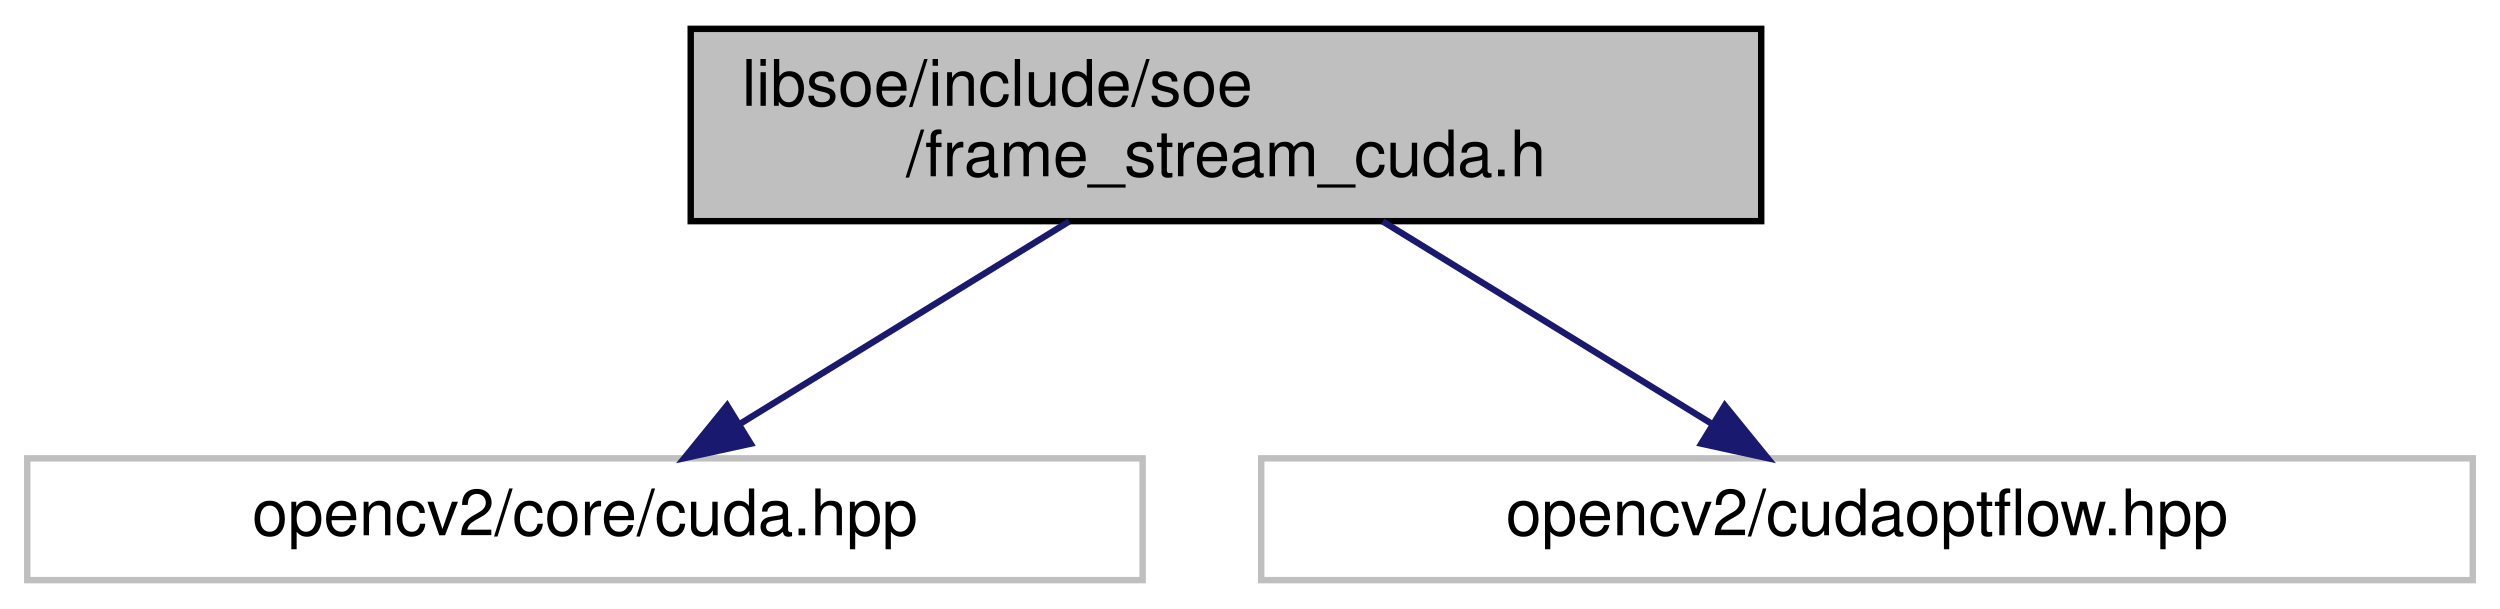
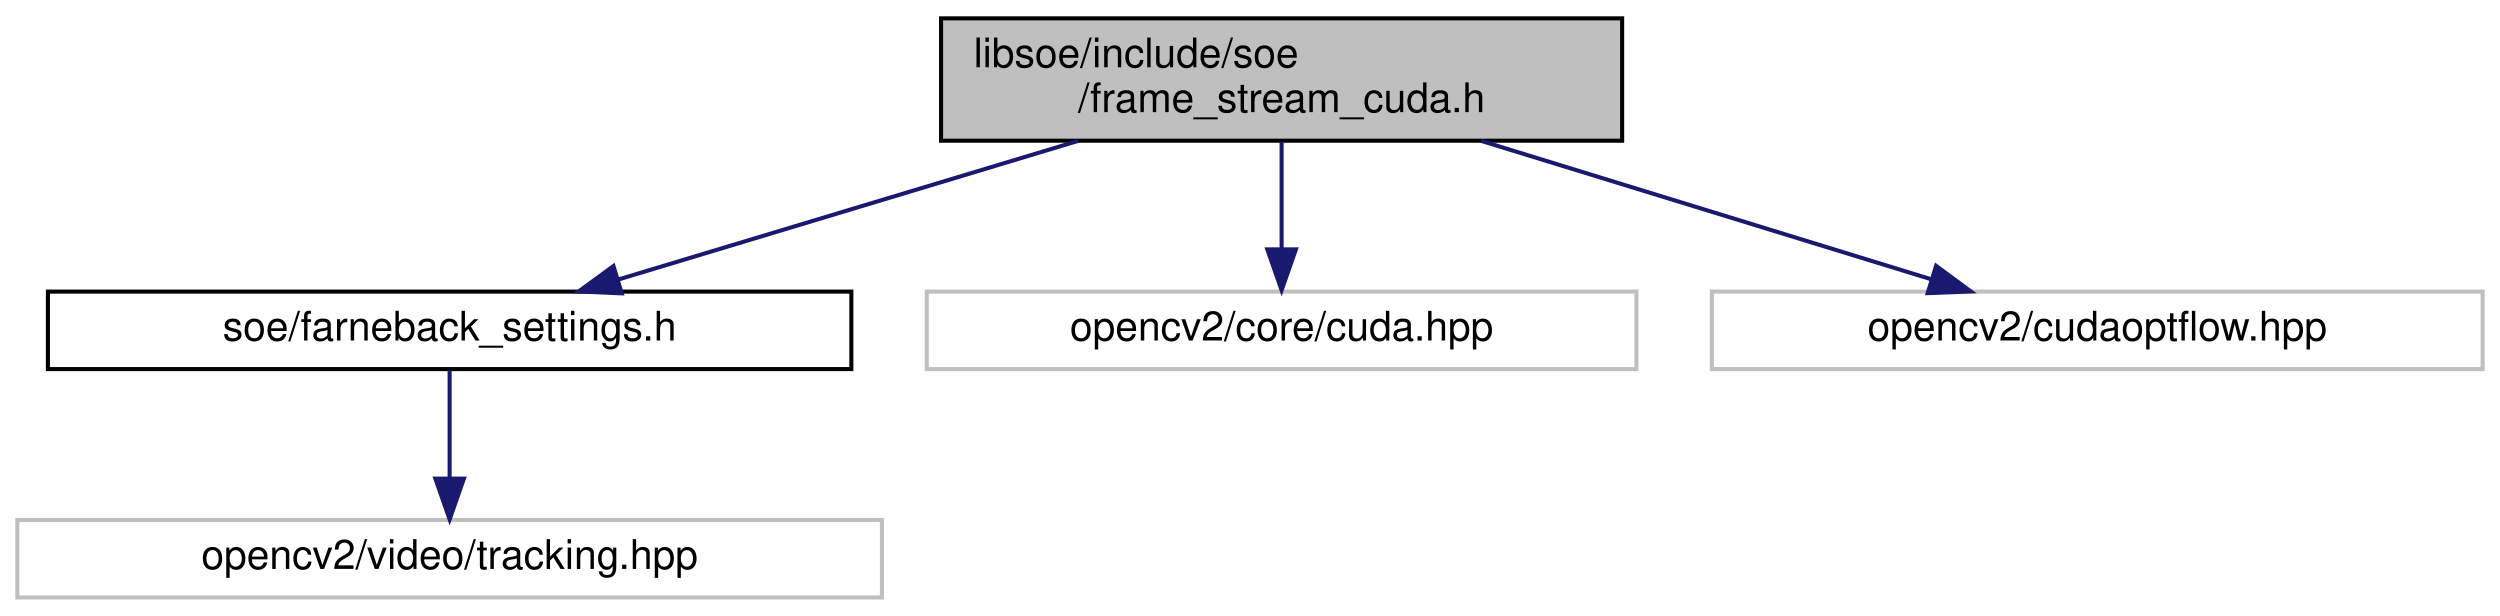
- <svg xmlns="http://www.w3.org/2000/svg" xmlns:xlink="http://www.w3.org/1999/xlink" width="390pt" height="95pt" viewBox="0.00 0.00 389.50 95.00">
-   <g id="graph0" class="graph" transform="scale(1 1) rotate(0) translate(4 91)">
+ <svg xmlns="http://www.w3.org/2000/svg" xmlns:xlink="http://www.w3.org/1999/xlink" width="613pt" height="151pt" viewBox="0.00 0.00 612.50 151.00">
+   <g id="graph0" class="graph" transform="scale(1 1) rotate(0) translate(4 147)">
    <g id="node1" class="node">
      <g id="a_node1">
        <a xlink:title=" ">
-           <polygon fill="#bfbfbf" stroke="#000000" points="103.5,-56.5 103.5,-86.5 270.5,-86.5 270.5,-56.5 103.5,-56.5" />
-           <text text-anchor="start" x="111.5" y="-74.5" font-family="Helvetica,sans-Serif" font-size="10.00" fill="#000000">libsoe/include/soe</text>
-           <text text-anchor="middle" x="187" y="-63.5" font-family="Helvetica,sans-Serif" font-size="10.00" fill="#000000">/frame_stream_cuda.h</text>
+           <polygon fill="#bfbfbf" stroke="#000000" points="226.5,-112.5 226.5,-142.5 393.5,-142.5 393.5,-112.5 226.5,-112.5" />
+           <text text-anchor="start" x="234.5" y="-130.5" font-family="Helvetica,sans-Serif" font-size="10.00" fill="#000000">libsoe/include/soe</text>
+           <text text-anchor="middle" x="310" y="-119.5" font-family="Helvetica,sans-Serif" font-size="10.00" fill="#000000">/frame_stream_cuda.h</text>
        </a>
      </g>
    </g>
    <g id="node2" class="node">
      <g id="a_node2">
-         <a xlink:title=" ">
-           <polygon fill="none" stroke="#bfbfbf" points="0,-.5 0,-19.5 174,-19.5 174,-.5 0,-.5" />
-           <text text-anchor="middle" x="87" y="-7.5" font-family="Helvetica,sans-Serif" font-size="10.00" fill="#000000">opencv2/core/cuda.hpp</text>
+         <a xlink:href="farneback__settings_8h.html" target="_top" xlink:title=" ">
+           <polygon fill="none" stroke="#000000" points="7.5,-56.5 7.5,-75.5 204.5,-75.5 204.5,-56.5 7.5,-56.5" />
+           <text text-anchor="middle" x="106" y="-63.5" font-family="Helvetica,sans-Serif" font-size="10.00" fill="#000000">soe/farneback_settings.h</text>
        </a>
      </g>
    </g>
    <g id="edge1" class="edge">
-       <path fill="none" stroke="#191970" d="M162.537,-56.455C146.876,-46.824 126.647,-34.383 111.064,-24.8" />
-       <polygon fill="#191970" stroke="#191970" points="112.848,-21.788 102.496,-19.53 109.181,-27.75 112.848,-21.788" />
+       <path fill="none" stroke="#191970" d="M260.096,-112.455C225.461,-102.014 179.871,-88.27 147.283,-78.445" />
+       <polygon fill="#191970" stroke="#191970" points="148.197,-75.066 137.613,-75.53 146.177,-81.768 148.197,-75.066" />
+     </g>
+     <g id="node4" class="node">
+       <g id="a_node4">
+         <a xlink:title=" ">
+           <polygon fill="none" stroke="#bfbfbf" points="223,-56.5 223,-75.5 397,-75.5 397,-56.5 223,-56.5" />
+           <text text-anchor="middle" x="310" y="-63.5" font-family="Helvetica,sans-Serif" font-size="10.00" fill="#000000">opencv2/core/cuda.hpp</text>
+         </a>
+       </g>
+     </g>
+     <g id="edge3" class="edge">
+       <path fill="none" stroke="#191970" d="M310,-112.298C310,-104.383 310,-94.604 310,-86.076" />
+       <polygon fill="#191970" stroke="#191970" points="313.5,-85.847 310,-75.847 306.5,-85.847 313.5,-85.847" />
+     </g>
+     <g id="node5" class="node">
+       <g id="a_node5">
+         <a xlink:title=" ">
+           <polygon fill="none" stroke="#bfbfbf" points="415.5,-56.5 415.5,-75.5 604.5,-75.5 604.5,-56.5 415.5,-56.5" />
+           <text text-anchor="middle" x="510" y="-63.5" font-family="Helvetica,sans-Serif" font-size="10.00" fill="#000000">opencv2/cudaoptflow.hpp</text>
+         </a>
+       </g>
+     </g>
+     <g id="edge4" class="edge">
+       <path fill="none" stroke="#191970" d="M358.925,-112.455C392.735,-102.059 437.192,-88.388 469.113,-78.573" />
+       <polygon fill="#191970" stroke="#191970" points="470.478,-81.815 479.007,-75.53 468.42,-75.124 470.478,-81.815" />
    </g>
    <g id="node3" class="node">
      <g id="a_node3">
        <a xlink:title=" ">
-           <polygon fill="none" stroke="#bfbfbf" points="192.5,-.5 192.5,-19.5 381.5,-19.5 381.5,-.5 192.5,-.5" />
-           <text text-anchor="middle" x="287" y="-7.5" font-family="Helvetica,sans-Serif" font-size="10.00" fill="#000000">opencv2/cudaoptflow.hpp</text>
+           <polygon fill="none" stroke="#bfbfbf" points="0,-.5 0,-19.5 212,-19.5 212,-.5 0,-.5" />
+           <text text-anchor="middle" x="106" y="-7.5" font-family="Helvetica,sans-Serif" font-size="10.00" fill="#000000">opencv2/video/tracking.hpp</text>
        </a>
      </g>
    </g>
    <g id="edge2" class="edge">
-       <path fill="none" stroke="#191970" d="M211.463,-56.455C227.124,-46.824 247.353,-34.383 262.936,-24.8" />
-       <polygon fill="#191970" stroke="#191970" points="264.819,-27.75 271.503,-19.53 261.152,-21.788 264.819,-27.75" />
+       <path fill="none" stroke="#191970" d="M106,-56.245C106,-48.938 106,-38.694 106,-29.705" />
+       <polygon fill="#191970" stroke="#191970" points="109.5,-29.643 106,-19.643 102.5,-29.643 109.5,-29.643" />
    </g>
  </g>
</svg>
